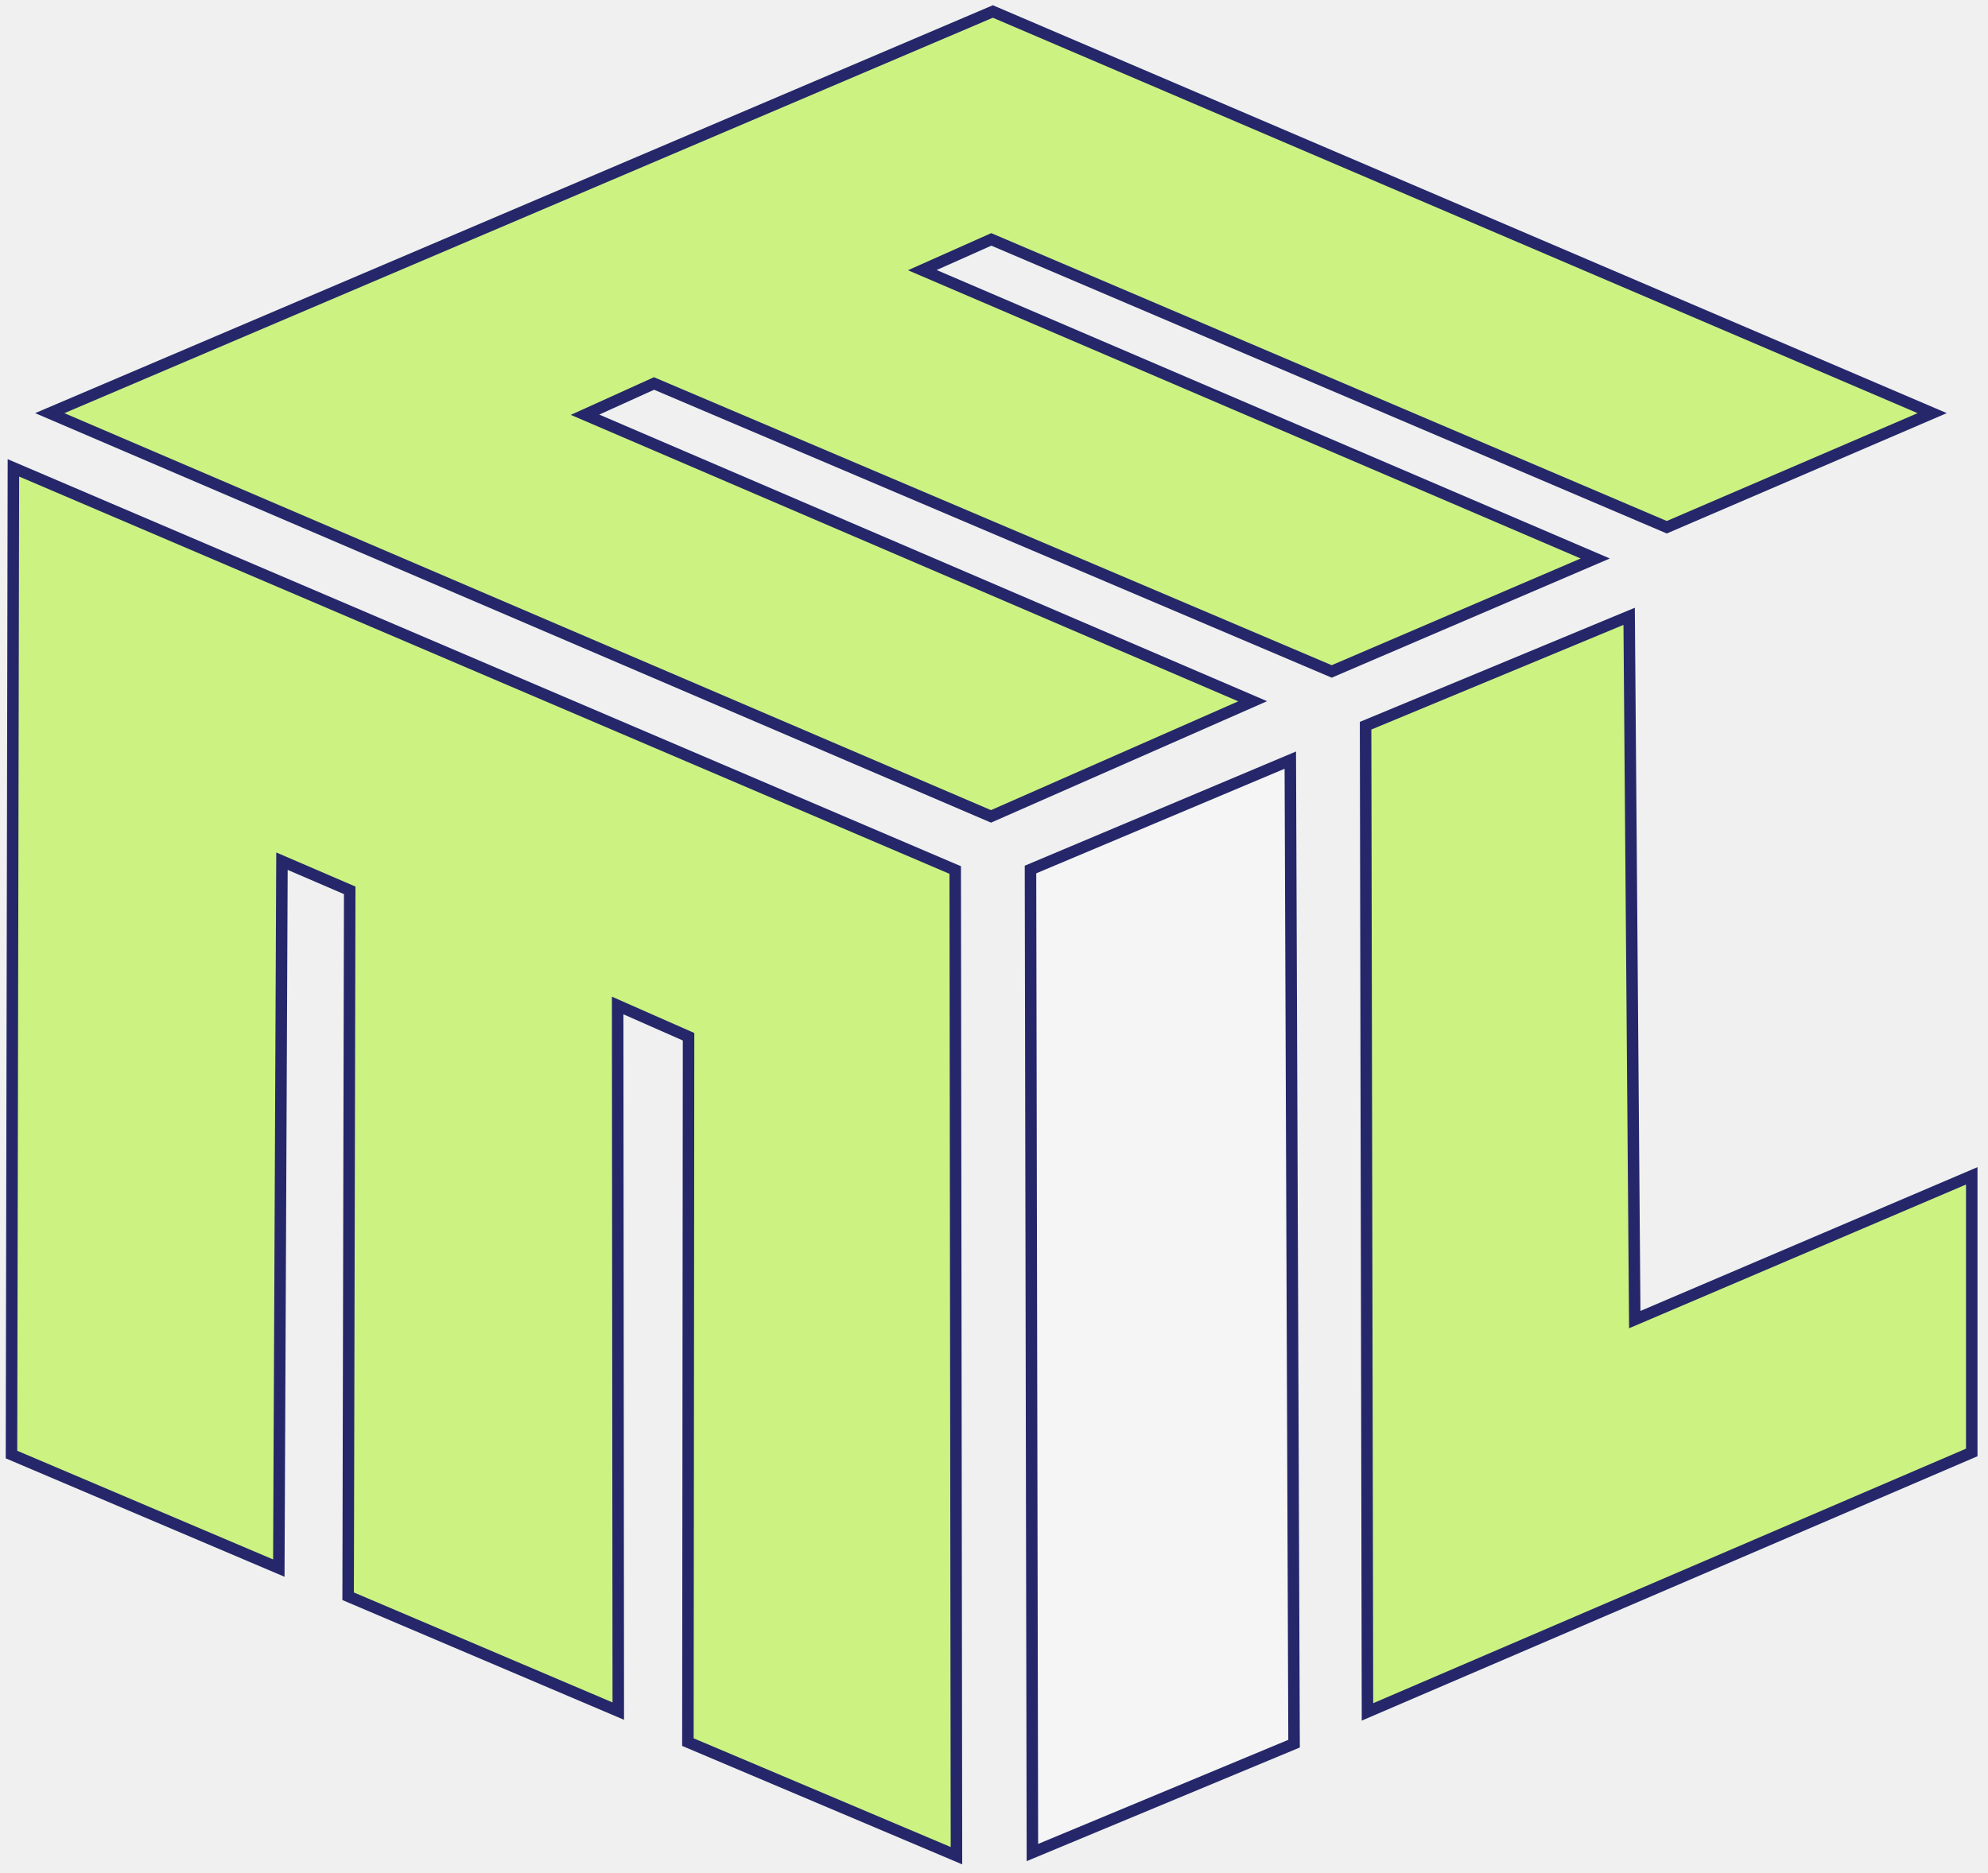
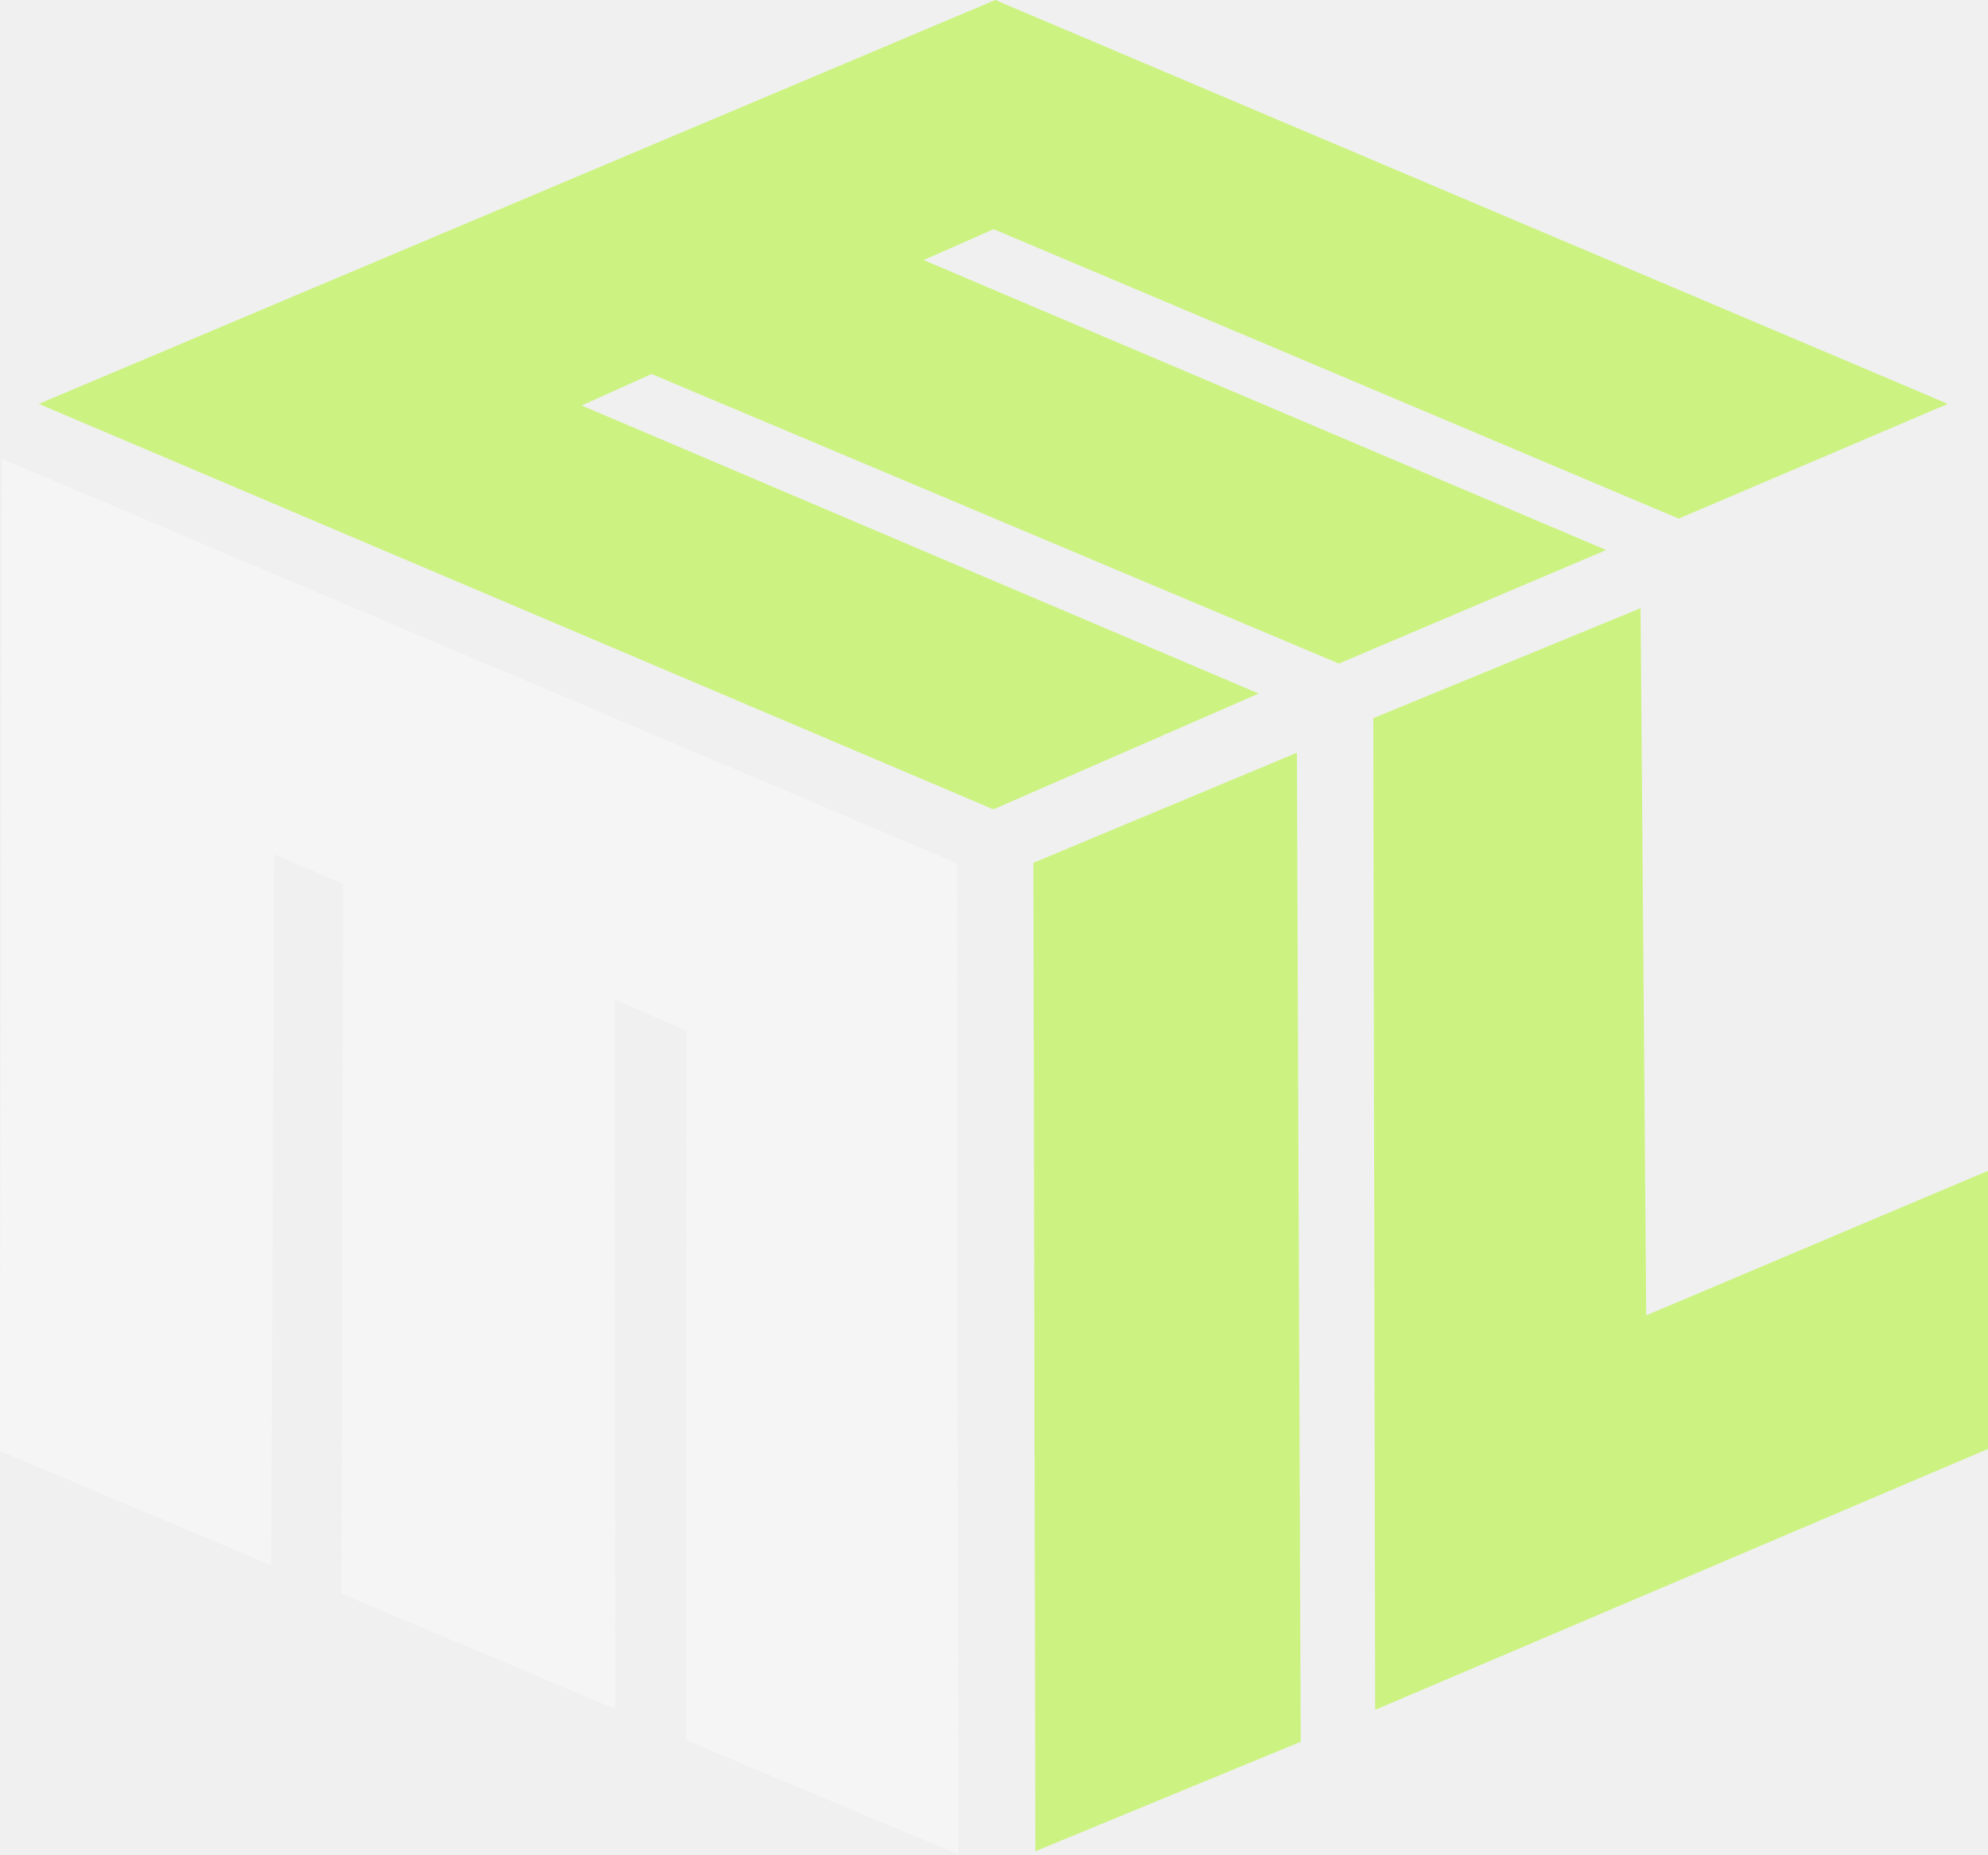
- <svg xmlns="http://www.w3.org/2000/svg" width="173" height="163" viewBox="0 0 173 163" fill="none">
-   <path d="M86.239 71.062L4.329 35.962L86.401 1L168.145 35.962L145.047 45.893L86.264 20.838L80.26 23.514L138.824 48.613L115.888 58.445L56.914 33.38L50.91 36.1L109.01 61.041L86.239 71.062Z" fill="#CCF381" />
-   <path d="M83.125 75.731L83.233 161.529L59.862 151.642L59.92 90.243L53.75 87.523L53.804 148.943L30.296 138.946L30.433 77.499L24.537 74.961L24.263 136.495L1 126.612L1.166 40.725L83.125 75.731Z" fill="#CCF381" />
-   <path d="M89.676 75.687L112.285 66.165L112.612 151.777L89.842 161.254L89.676 75.687Z" fill="#F5F5F5" />
-   <path d="M118.836 63.17L141.772 53.648L142.261 114.865L171.586 102.351V126.429L119.001 149.012L118.836 63.17Z" fill="#CCF381" />
-   <path d="M86.239 71.062L4.329 35.962L86.401 1L168.145 35.962L145.047 45.893L86.264 20.838L80.26 23.514L138.824 48.613L115.888 58.445L56.914 33.38L50.91 36.1L109.01 61.041L86.239 71.062Z" stroke="#25276A" stroke-miterlimit="10" />
-   <path d="M83.125 75.731L83.233 161.529L59.862 151.642L59.92 90.243L53.75 87.523L53.804 148.943L30.296 138.946L30.433 77.499L24.537 74.961L24.263 136.495L1 126.612L1.166 40.725L83.125 75.731Z" stroke="#25276A" stroke-miterlimit="10" />
-   <path d="M89.676 75.687L112.285 66.165L112.612 151.777L89.842 161.254L89.676 75.687Z" stroke="#25276A" stroke-miterlimit="10" />
-   <path d="M118.836 63.17L141.772 53.648L142.261 114.865L171.586 102.351V126.429L119.001 149.012L118.836 63.17Z" stroke="#25276A" stroke-miterlimit="10" />
+ <svg xmlns="http://www.w3.org/2000/svg" width="149" height="139" viewBox="0 0 149 139" fill="none">
+   <g clip-path="url(#clip0_230_142)">
+     <path d="M74.453 60.667L2.908 30.274L74.594 0L145.994 30.274L125.82 38.873L74.475 17.178L69.23 19.495L120.383 41.229L100.35 49.739L48.838 28.035L43.594 30.393L94.342 51.987L74.453 60.667Z" fill="#CCF381" />
+     <path d="M71.733 64.71L71.827 139L51.414 130.442L51.464 77.276L46.072 74.918L46.122 128.105L25.589 119.446L25.709 66.241L20.558 64.043L20.32 117.326L0 108.765L0.145 34.398L71.733 64.71Z" fill="#F5F5F5" />
+     <path d="M77.455 64.672L97.203 56.424L97.489 130.558L77.6 138.765L77.455 64.672Z" fill="#CCF381" />
+     <path d="M102.925 53.833L122.959 45.588L123.385 98.596L149 87.76V108.61L103.07 128.164L102.925 53.833Z" fill="#CCF381" />
+   </g>
+   <defs>
+     <clipPath id="clip0_230_142">
+       <rect width="149" height="139" fill="white" />
+     </clipPath>
+   </defs>
</svg>
